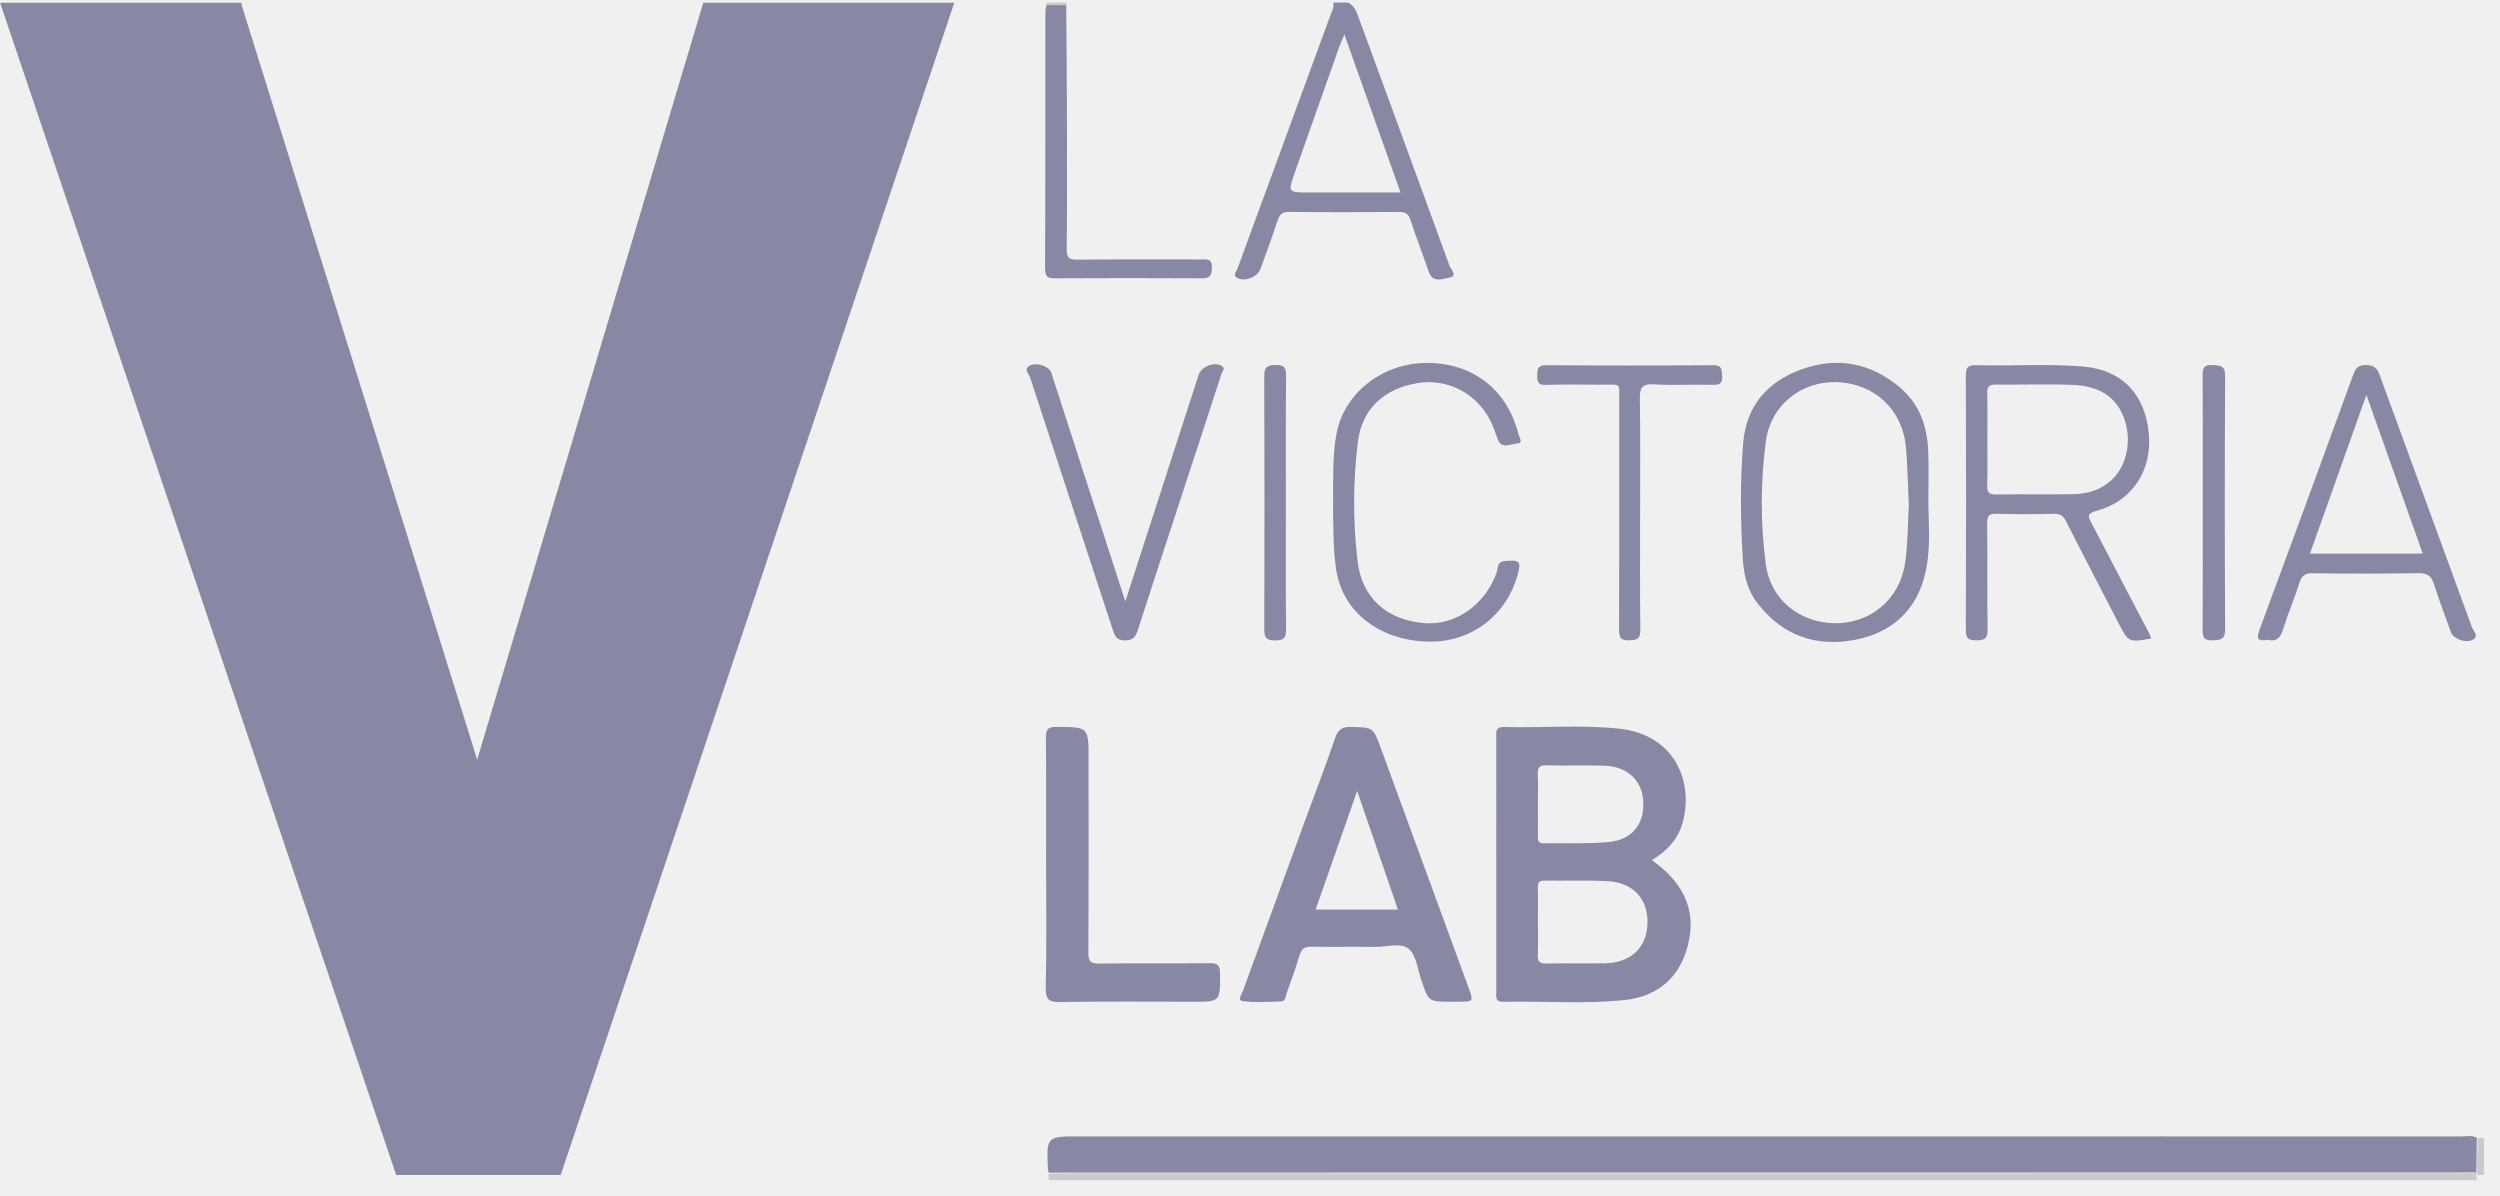
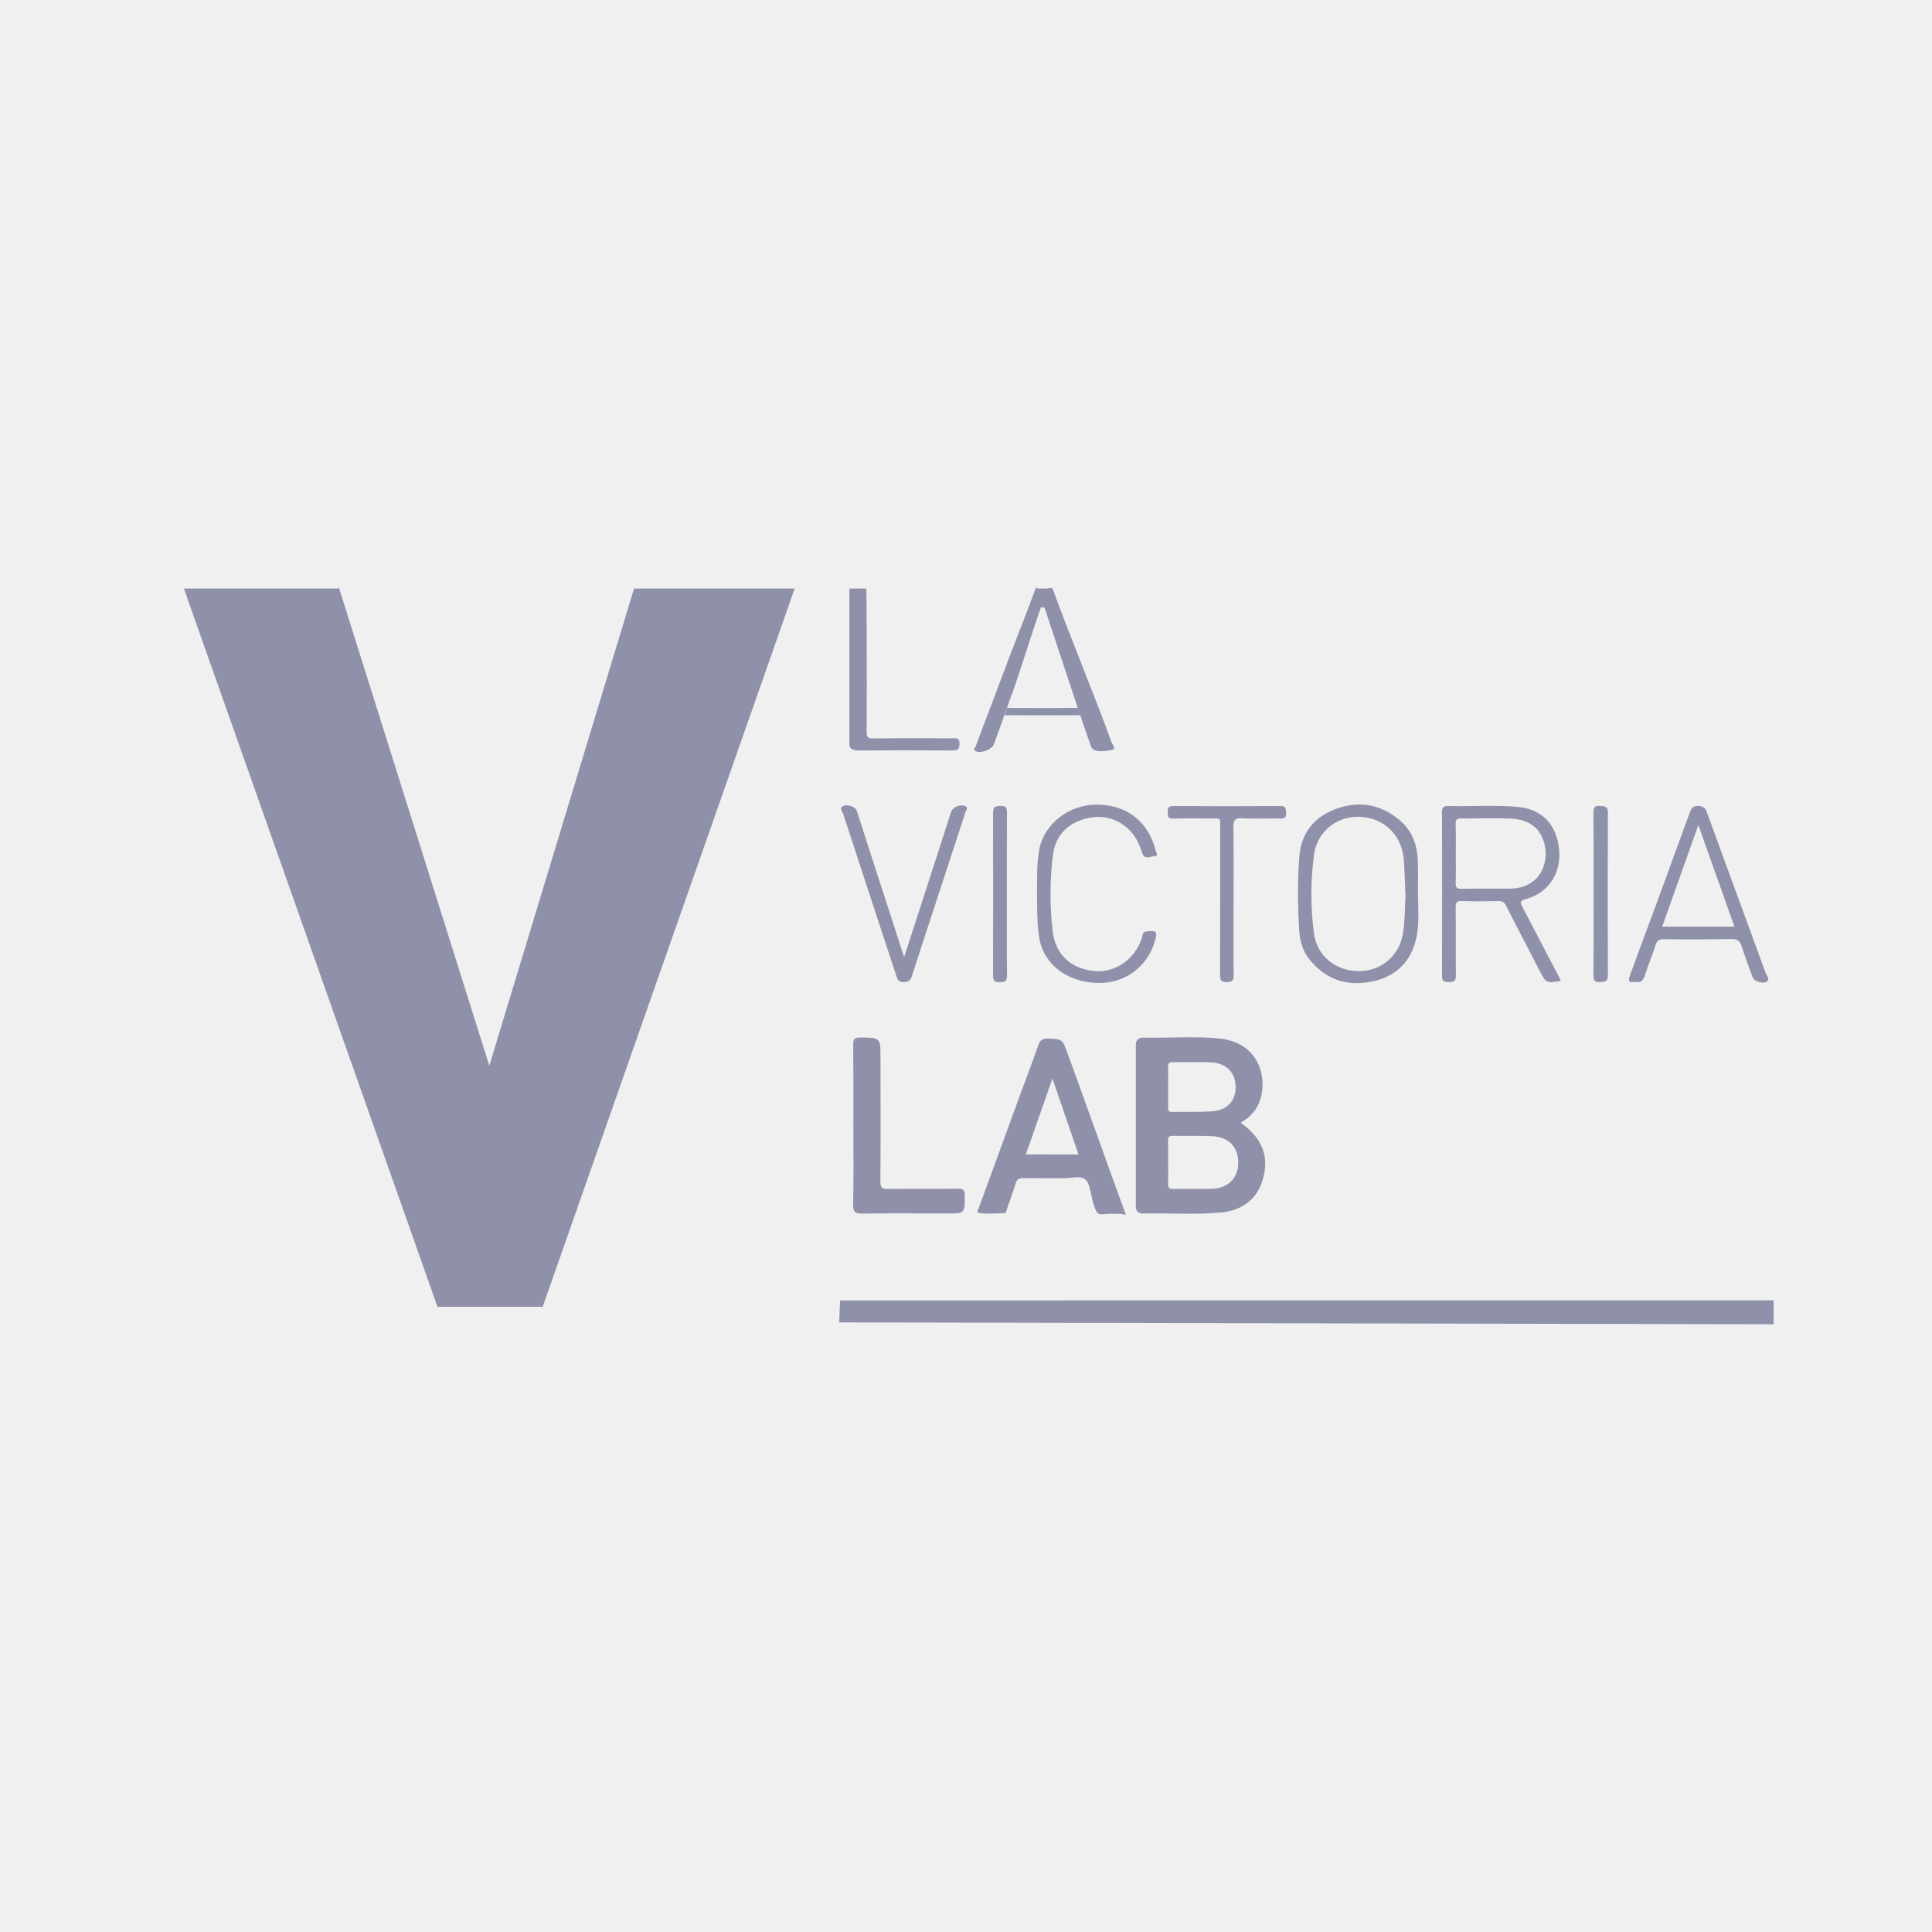
- <svg xmlns="http://www.w3.org/2000/svg" xmlns:xlink="http://www.w3.org/1999/xlink" width="138" height="66" viewBox="0 0 138 66">
-   <defs>
-     <path id="a" d="M.112.13h.45v2.073h-.45z" />
-     <path id="c" d="M0 .13h52.682v64.724H0z" />
-   </defs>
-   <g fill="none" fill-rule="evenodd" opacity=".5">
-     <path fill="#1D2258" d="M74.211 1.904c-.119.284-.217.489-.292.7-.815 2.301-1.626 4.603-2.44 6.905-.394 1.117-.396 1.116.792 1.116h5.036L74.21 1.904zm.204-1.766c.31.163.44.44.557.762 1.679 4.593 3.375 9.18 5.044 13.777.066.183.462.563.001.644-.359.063-.925.34-1.154-.331-.325-.951-.69-1.889-1.005-2.843-.111-.336-.268-.452-.629-.448-2.016.018-4.033.022-6.049-.002-.4-.005-.55.134-.665.496-.286.892-.62 1.768-.938 2.65-.16.444-.852.729-1.265.508-.293-.156-.059-.364 0-.526.725-1.997 1.462-3.99 2.194-5.983.984-2.682 1.968-5.364 2.95-8.047.077-.211.215-.413.133-.657h.826z" />
-     <path fill="#A4A4A4" d="M57.909 65.152c-.012-.076-.027-.15-.035-.23-.003-.036.01-.084.015-.127.32-.01.642-.026.962-.026 25.626-.001 51.252 0 76.878-.004.32 0 .64-.04.961-.063l.035.45H57.909z" />
-     <g transform="translate(136.587 62.667)">
-       <mask id="b" fill="#fff">
-         <use xlink:href="#a" />
-       </mask>
-       <path fill="#A4A4A4" d="M.197 2.195l-.085-.16c.025-.634.05-1.267.073-1.9L.531.13c0 .62.007 1.239-.007 1.859-.003.083.207.253-.327.206" mask="url(#b)" />
-     </g>
-     <path fill="#A4A4A4" d="M58.871.138l-.015.45-1.08-.028-.005-.422h1.1z" />
-     <path fill="#1D2258" d="M136.72 62.801l-.03 1.901c-.32.008-.64.022-.961.022-25.626.002-51.252.001-76.877.002-.321 0-.642.006-.963.01-.015-.067-.041-.133-.044-.2-.08-1.808-.079-1.808 1.73-1.808 25.424 0 50.848 0 76.271.004.29 0 .594-.083.874.07M84.893 44.385c0 .595.007 1.19-.003 1.785-.005.241.037.385.328.38 1.188-.025 2.383.042 3.561-.068 1.309-.122 1.986-.981 1.932-2.213-.052-1.184-.871-1.965-2.165-2.004-1.073-.031-2.148.009-3.222-.017-.394-.01-.45.16-.437.49.021.548.006 1.098.006 1.647m0 6.474c0 .619.02 1.239-.007 1.857-.016.358.095.477.46.47 1.075-.021 2.152.005 3.228-.01 1.441-.022 2.34-.869 2.368-2.205.029-1.364-.794-2.263-2.232-2.334-1.143-.057-2.29-.011-3.434-.029-.3-.004-.399.094-.389.394.02.618.006 1.238.006 1.857m6.286-3.38c1.942 1.371 2.557 3.045 1.88 5.079-.535 1.61-1.745 2.466-3.359 2.64-2.233.243-4.485.052-6.728.102-.456.01-.376-.289-.377-.553v-7.43l-.001-6.605c0-.299-.063-.593.423-.58 2.105.052 4.219-.13 6.316.085 3.32.342 4.164 3.21 3.523 5.277-.27.872-.85 1.498-1.677 1.984M72.62 50.21h4.544l-2.248-6.548-2.295 6.547m7.451 5.086c-1.213 0-1.207-.002-1.612-1.179-.207-.602-.279-1.389-.703-1.742-.434-.361-1.23-.097-1.867-.105-1.169-.014-2.338.008-3.506-.01-.353-.006-.534.099-.64.452-.216.723-.482 1.43-.73 2.144-.057.167-.061.416-.285.423-.71.023-1.427.072-2.127-.014-.32-.04-.061-.374.005-.557 1.123-3.094 2.252-6.186 3.383-9.278.573-1.566 1.174-3.124 1.714-4.702.164-.48.399-.611.88-.6 1.207.032 1.211.007 1.638 1.17 1.612 4.4 3.222 8.8 4.832 13.198.293.8.292.8-.57.8h-.412M57.745 47.704c0-2.316.011-4.632-.01-6.948-.003-.444.055-.637.577-.633 1.777.015 1.777-.008 1.777 1.773 0 3.554.013 7.108-.013 10.662-.004.522.133.64.64.632 2.015-.031 4.03 0 6.046-.023.444-.006.584.107.585.565.005 1.564.023 1.564-1.505 1.564-2.428 0-4.855-.023-7.282.016-.635.01-.85-.105-.834-.799.052-2.269.02-4.54.02-6.81M109.703 24.305c0 .825.016 1.65-.008 2.475-.01.366.06.524.477.516 1.419-.026 2.838.004 4.257-.016.795-.011 1.535-.23 2.137-.79.853-.793 1.132-2.208.673-3.433-.488-1.3-1.556-1.757-2.813-1.809-1.416-.059-2.837-.003-4.256-.02-.357-.005-.482.103-.474.465.02.87.007 1.741.007 2.612m9.047 10.938c-1.222.23-1.268.202-1.777-.788-.973-1.89-1.963-3.772-2.921-5.67-.157-.31-.318-.43-.667-.422-1.054.024-2.109.03-3.162-.002-.425-.013-.535.106-.53.53.023 1.95-.008 3.901.022 5.851.008.505-.167.606-.627.603-.436-.002-.577-.101-.575-.569.019-4.68.018-9.362.001-14.043-.001-.446.106-.588.564-.575 1.969.055 3.943-.09 5.908.074 2.14.178 3.42 1.515 3.628 3.688.195 2.04-.906 3.743-2.873 4.273-.608.164-.456.369-.267.728 1.064 2.023 2.121 4.05 3.179 6.077.04.075.064.159.097.245M105.366 27.897c-.053-1.144-.07-2.153-.152-3.157-.17-2.09-1.697-3.549-3.77-3.644-1.96-.09-3.687 1.23-3.965 3.242a25.63 25.63 0 0 0-.008 6.787c.253 1.968 1.853 3.247 3.806 3.277 1.942.03 3.573-1.297 3.876-3.282.17-1.104.153-2.237.213-3.223m1.078-.118c.024 1.099.099 2.202-.06 3.295-.33 2.288-1.68 3.796-3.955 4.238-2.173.423-4.023-.217-5.41-2.005-.556-.715-.761-1.566-.815-2.438-.13-2.129-.153-4.26.016-6.388.163-2.049 1.317-3.394 3.183-4.078 1.999-.733 3.866-.39 5.506 1.014 1.067.913 1.47 2.128 1.528 3.476.04.96.007 1.924.007 2.886M127.51 30.56h6.227l-3.112-8.762-3.115 8.761m-2.344 4.756c-.556.108-.62-.068-.432-.574 1.733-4.67 3.444-9.346 5.153-14.024.128-.352.25-.573.705-.568.452.004.629.177.772.57 1.69 4.637 3.397 9.267 5.086 13.904.077.21.411.48.047.69-.367.211-1.068-.045-1.195-.393-.321-.88-.653-1.756-.937-2.648-.145-.454-.345-.644-.862-.634a192.97 192.97 0 0 1-5.84.006c-.407-.004-.6.107-.727.509-.274.87-.64 1.712-.91 2.584-.147.473-.366.707-.86.578M73.585 27.714c.017-1.26-.042-2.528.19-3.771.421-2.276 2.59-3.935 5.044-3.91 2.507.026 4.36 1.469 4.992 3.901.047.182.29.536-.049.544-.353.007-.88.37-1.105-.273-.12-.344-.237-.694-.405-1.016-.778-1.501-2.375-2.31-3.994-2.043-1.872.308-3.077 1.433-3.304 3.244a27.478 27.478 0 0 0-.017 6.583c.237 2.04 1.62 3.246 3.666 3.422 1.743.15 3.396-1.017 4.021-2.822.079-.228-.004-.554.42-.6.85-.093.952.004.71.83-.634 2.168-2.489 3.59-4.716 3.615-2.464.028-4.486-1.26-5.114-3.266a4.873 4.873 0 0 1-.183-.8c-.162-1.208-.143-2.424-.156-3.638M62.118 33.196l2.272-7.022c.591-1.826 1.18-3.654 1.773-5.48.147-.453.829-.73 1.249-.51.271.143.057.32.01.462-.725 2.238-1.46 4.473-2.192 6.709-.81 2.475-1.626 4.95-2.424 7.429-.118.369-.25.559-.697.566-.468.008-.565-.226-.682-.581-1.52-4.648-3.054-9.291-4.567-13.942-.062-.188-.358-.45-.034-.64.364-.213 1.089.032 1.202.377.378 1.15.743 2.303 1.116 3.455.971 3 1.943 5.998 2.974 9.177M90.534 28.354c0 2.132-.018 4.265.013 6.398.007.509-.169.584-.622.594-.481.01-.553-.169-.551-.592.013-4.22.01-8.44.006-12.659-.001-.976.123-.855-.891-.86-1.054-.006-2.108-.024-3.16.01-.426.013-.477-.156-.473-.514.004-.366.013-.577.497-.573 3.069.024 6.138.024 9.208 0 .48-.004.477.205.502.57.031.452-.14.525-.542.514-1.076-.027-2.156.038-3.228-.026-.67-.04-.782.21-.773.809.034 2.109.014 4.219.014 6.329M57.776.28l1.08.01c.013 1.878.032 3.757.037 5.636.006 2.614.013 5.23-.01 7.843-.004.46.13.568.573.563 2.267-.022 4.535-.008 6.803-.011.343 0 .658-.086.636.49-.018.481-.181.554-.6.552-2.68-.015-5.36-.014-8.04 0-.391.002-.565-.06-.564-.517.017-4.747.01-9.494.015-14.241 0-.109.045-.217.07-.325M70.98 27.797c0 2.315-.015 4.63.012 6.945.006.488-.134.605-.608.609-.504.004-.597-.175-.596-.635.016-4.654.017-9.307-.002-13.96-.002-.501.165-.594.624-.609.518-.016.583.189.58.635-.02 2.338-.01 4.677-.01 7.015M121.592 27.75c0-2.315.008-4.63-.007-6.946-.003-.417.004-.687.559-.652.446.028.687.035.683.614a1208.12 1208.12 0 0 0 0 13.962c.003.574-.227.595-.68.618-.544.028-.566-.223-.563-.649.017-2.315.008-4.63.008-6.946" />
-     <g transform="translate(0 .008)">
-       <mask id="d" fill="#fff">
-         <use xlink:href="#c" />
-       </mask>
-       <path fill="#1D2258" d="M38.825.13L26.341 41.925 13.363.351 13.315.13H0l21.87 64.724h9.079L52.682.13z" mask="url(#d)" />
-     </g>
+ <svg xmlns="http://www.w3.org/2000/svg" version="1.1" id="Capa_1" x="0px" y="0px" width="400px" height="400px" viewBox="0 0 400 400" enable-background="new 0 0 400 400" xml:space="preserve">
+   <rect fill="none" width="399.996" height="400" />
+   <g>
+     <path fill="#8F90AA" d="M205.771,154.108c0.765-2.119,1.562-4.212,2.26-6.364c0.214-0.697,0.198-0.557,0.413-1.146   c0.146-0.025,0.31-0.036,0.496-0.034c4.835,0.058,9.384,0.05,14.22,0c0.055,0.229,0.102,0.339,0.384,1.169   c0.748,2.285,1.535,4.455,2.3,6.723c0.564,1.628,3.452,0.956,4.299,0.814c1.113-0.191,0.166-1.113,0-1.554   c-4.005-11.025-8.076-20.53-12.104-31.555c-0.291-0.781-0.591-0.308-1.339-0.308h-1.978c0.184,0-0.149-0.457-0.332,0.05   c-2.359,6.455-4.719,12.129-7.078,18.561c-1.762,4.786-3.523,9.197-5.268,13.982c-0.141,0.391-0.715,0.707,0,1.08   C203.041,156.061,205.397,155.172,205.771,154.108z M209.638,143.349c1.961-5.517,3.905-12.063,5.865-17.581   c0.183-0.523,0.416,0.541,0.698-0.133l7.444,22.457h-12.097c-0.38,0-3.229-0.005-3.549-0.016   C208,148.077,208.729,145.667,209.638,143.349z" />
+     <path fill="#8F90AA" d="M367.212,269.219l-193.283,0.017c-0.054,1.528-0.116,3.032-0.179,4.554l192.647,0.382   c1.279,0.116,0.781-0.291,0.781-0.499C367.22,272.193,367.212,270.715,367.212,269.219z" />
+     <polygon fill="#8F90AA" points="366.249,269.219 366.249,269.235 366.249,269.235  " />
+     <path fill="#8F90AA" d="M202.742,251.14c1.678,0.216,3.406,0.101,5.101,0.033c0.541-0.017,0.549-0.614,0.682-1.005   c0.599-1.711,1.229-3.423,1.753-5.159c0.258-0.839,0.689-1.097,1.538-1.089c2.8,0.042,5.615-0.008,8.424,0.017   c1.528,0.025,3.439-0.606,4.47,0.267c1.03,0.839,1.196,3.647,1.695,5.109c0.98,2.824,0.964,1.979,3.862,1.979h1.006   c2.052,0,2.061,0.845,1.354-1.083c-3.864-10.551-7.734-21.559-11.606-32.136c-1.014-2.783-1.03-2.949-3.922-3.049   c-1.146-0.017-1.729,0.19-2.127,1.346c-1.296,3.772-2.742,7.461-4.104,11.225c-2.708,7.41-5.416,14.813-8.125,22.241   C202.601,250.276,201.978,251.041,202.742,251.14z M212.396,239.002l5.5-15.719l5.4,15.743L212.396,239.002L212.396,239.002z" />
+     <path fill="#8F90AA" d="M236.656,251.24c5.375-0.125,11.083,0.324,16.434-0.241c3.872-0.44,6.93-2.476,8.208-6.356   c1.62-4.876,0.233-8.897-4.437-12.188c1.986-1.163,3.407-2.676,4.055-4.769c1.545-4.944-0.465-11.84-8.433-12.679   c-5.034-0.507-10.676-0.066-15.728-0.183c-1.172-0.033-1.596,0.673-1.596,1.379v15.86v17.838   C235.16,250.533,235.552,251.248,236.656,251.24z M242.88,219.901c2.583,0.058,5.15-0.041,7.734,0.033   c3.107,0.092,5.076,1.969,5.201,4.811c0.125,2.958-1.495,5.018-4.637,5.309c-2.816,0.258-5.69,0.101-8.549,0.166   c-0.698,0.025-0.798-0.324-0.773-0.913c0.017-1.421,0-2.867,0-4.288c0-1.32,0.034-2.634-0.024-3.954   C241.791,220.274,241.932,219.876,242.88,219.901z M241.832,236.11c-0.008-0.714,0.225-0.955,0.939-0.947   c2.741,0.051,5.5-0.058,8.241,0.075c3.457,0.183,5.435,2.334,5.351,5.607c-0.066,3.208-2.226,5.26-5.684,5.293   c-2.574,0.033-5.167-0.017-7.742,0.025c-0.881,0.008-1.146-0.274-1.105-1.13c0.067-1.479,0.024-2.982,0.024-4.462   C241.856,239.068,241.891,237.581,241.832,236.11z" />
+     <path fill="#8F90AA" d="M299.924,203.327c1.104,0,1.536-0.242,1.504-1.446c-0.067-4.694,0.017-9.372-0.05-14.041   c0-1.039,0.249-1.313,1.278-1.288c2.526,0.091,5.068,0.075,7.578,0c0.848-0.024,1.237,0.274,1.62,1.022   c2.285,4.553,4.677,9.064,7.004,13.6c1.229,2.368,1.329,2.435,4.271,1.903c-0.101-0.199-0.142-0.398-0.241-0.599   c-2.534-4.869-5.076-9.729-7.627-14.581c-0.457-0.864-0.814-1.37,0.639-1.752c4.72-1.28,7.361-5.359,6.897-10.252   c-0.499-5.209-3.573-8.425-8.708-8.849c-4.728-0.399-9.472-0.041-14.189-0.166c-1.098-0.042-1.347,0.299-1.347,1.363   c0.033,11.25,0.042,22.482,0,33.714C298.536,203.085,298.885,203.318,299.924,203.327z M301.378,170.559   c-0.008-0.872,0.281-1.13,1.146-1.105c3.397,0.025,6.813-0.117,10.21,0.025c3.017,0.141,5.575,1.229,6.755,4.354   c1.097,2.949,0.433,6.339-1.611,8.242c-1.454,1.346-3.232,1.87-5.135,1.902c-3.406,0.034-6.813-0.033-10.219,0.034   c-0.997,0.017-1.164-0.374-1.146-1.246c0.066-1.978,0.033-3.963,0.033-5.94C301.411,174.746,301.444,172.636,301.378,170.559z" />
+     <path fill="#8F90AA" d="M215.154,175.959c-0.548,2.966-0.416,6.023-0.448,9.047c0.024,2.925-0.017,5.833,0.383,8.749   c0.082,0.648,0.231,1.288,0.431,1.911c1.504,4.811,6.356,7.909,12.271,7.844c5.351-0.067,9.796-3.473,11.325-8.683   c0.572-1.977,0.349-2.202-1.712-1.985c-1.006,0.116-0.814,0.906-0.997,1.438c-1.496,4.337-5.475,7.136-9.654,6.78   c-4.919-0.424-8.233-3.315-8.799-8.217c-0.632-5.25-0.615-10.56,0.041-15.802c0.541-4.346,3.44-7.045,7.91-7.785   c3.905-0.64,7.727,1.288,9.604,4.91c0.398,0.773,0.682,1.604,0.963,2.426c0.541,1.562,1.813,0.673,2.644,0.656   c0.813-0.008,0.231-0.855,0.115-1.296c-1.512-5.849-5.956-9.306-11.98-9.372C221.386,166.521,216.168,170.492,215.154,175.959z" />
+     <path fill="#8F90AA" d="M178.64,251.257c5.828-0.092,11.652-0.025,17.48-0.025c3.664,0,3.623,0,3.614-3.763   c0-1.105-0.341-1.363-1.404-1.355c-4.848,0.051-9.675-0.008-14.51,0.051c-1.222,0.017-1.55-0.267-1.542-1.521   c0.062-8.532,0.021-17.048,0.021-25.597c0-4.254,0-4.204-4.254-4.246c-1.259,0-1.4,0.457-1.392,1.528   c0.054,5.566,0.029,11.117,0.029,16.684v-0.009c0,5.434,0.079,10.893-0.054,16.351C176.604,250.999,177.115,251.281,178.64,251.257   z" />
+     <path fill="#8F90AA" d="M207.088,166.853c-1.089,0.033-1.487,0.25-1.487,1.454c0.033,11.183,0.033,22.341,0,33.523   c0,1.098,0.216,1.538,1.428,1.529c1.131-0.032,1.463-0.315,1.463-1.479c-0.066-5.55-0.033-11.108-0.033-16.667   c0-5.608-0.017-11.225,0.024-16.833C208.482,167.302,208.333,166.812,207.088,166.853z" />
+     <path fill="#8F90AA" d="M242.896,169.479c2.534-0.083,5.061-0.025,7.586-0.025c2.442,0.008,2.143-0.274,2.143,2.061   c0,10.136,0,20.255-0.017,30.4c0,1.014,0.175,1.445,1.33,1.413c1.088-0.009,1.495-0.217,1.479-1.43   c-0.066-5.118-0.017-10.245-0.017-15.346c0-5.06,0.033-10.127-0.033-15.204c-0.024-1.438,0.241-2.035,1.845-1.936   c2.575,0.166,5.168,0,7.752,0.05c0.964,0.033,1.37-0.141,1.296-1.221c-0.059-0.873-0.051-1.388-1.205-1.363   c-7.378,0.05-14.739,0.05-22.1,0c-1.163,0-1.196,0.499-1.205,1.371C241.741,169.104,241.873,169.521,242.896,169.479z" />
+     <path fill="#8F90AA" d="M329.916,201.765c-0.008,1.029,0.051,1.637,1.355,1.563c1.087-0.043,1.637-0.108,1.627-1.487   c-0.058-11.159-0.058-22.333,0-33.516c0.01-1.388-0.564-1.396-1.627-1.471c-1.339-0.091-1.363,0.557-1.355,1.57   c0.041,5.558,0.024,11.133,0.024,16.683l0,0C329.94,190.656,329.957,196.214,329.916,201.765z" />
+     <path fill="#8F90AA" d="M187.164,203.327c1.077-0.009,1.392-0.458,1.667-1.355c1.919-5.94,3.875-11.889,5.824-17.83   c1.753-5.358,3.51-10.734,5.263-16.092c0.117-0.35,0.615-0.765-0.017-1.122c-1.013-0.532-2.642,0.133-3.002,1.23   c-1.425,4.378-2.833,8.765-4.246,13.135l-5.467,16.866c-2.477-7.652-4.811-14.839-7.133-22.025c-0.901-2.775-1.777-5.542-2.675-8.3   c-0.278-0.822-2.019-1.42-2.887-0.906c-0.777,0.457-0.071,1.088,0.075,1.545c3.631,11.166,7.312,22.3,10.967,33.458   C185.806,202.794,186.03,203.368,187.164,203.327z" />
+     <path fill="#8F90AA" d="M175.86,154.125c-0.008,1.088,1.109,1.246,2.044,1.246c6.439-0.042,12.866-0.042,19.308,0   c1.006,0,1.4-0.199,1.442-1.33c0.05-1.387-0.71-1.179-1.525-1.179c-5.446,0.008-10.888-0.034-16.325,0.024   c-1.059,0.008-1.388-0.241-1.375-1.362c0.049-6.264,0.033-12.545,0.021-18.81c-0.004-4.312-0.046-7.12-0.079-11.416l0.017,0.557   h-3.527" />
+     <path fill="#8F90AA" d="M270.952,198.433c3.324,4.296,7.769,5.832,12.979,4.811c5.466-1.055,8.706-4.677,9.504-10.169   c0.365-2.634,0.191-5.276,0.134-7.901c0-2.31,0.082-4.636-0.017-6.946c-0.142-3.224-1.114-6.131-3.673-8.333   c-3.93-3.365-8.408-4.188-13.211-2.443c-4.485,1.653-7.252,4.885-7.643,9.795c-0.416,5.101-0.35,10.228-0.034,15.346   C269.125,194.677,269.623,196.713,270.952,198.433z M272.065,176.898c0.665-4.819,4.812-8.001,9.505-7.776   c4.985,0.215,8.641,3.738,9.057,8.757c0.199,2.409,0.232,4.827,0.365,7.568c-0.133,2.385-0.101,5.085-0.515,7.743   c-0.716,4.761-4.636,7.959-9.298,7.869c-4.694-0.067-8.532-3.149-9.147-7.86C271.327,187.798,271.327,182.314,272.065,176.898z" />
+     <path fill="#8F90AA" d="M340.584,201.864c0.64-2.094,1.529-4.113,2.186-6.207c0.299-0.963,0.765-1.229,1.745-1.205   c4.668,0.075,9.347,0.042,14.023-0.025c1.229-0.017,1.712,0.432,2.069,1.521c0.681,2.151,1.47,4.245,2.251,6.364   c0.3,0.84,1.994,1.462,2.857,0.947c0.882-0.515,0.084-1.155-0.106-1.67c-4.047-11.125-8.151-22.233-12.206-33.374   c-0.349-0.931-0.772-1.338-1.844-1.363c-1.097,0-1.388,0.532-1.704,1.363c-4.096,11.241-8.199,22.465-12.37,33.682   c-0.448,1.204-0.299,1.628,1.047,1.362C339.703,203.567,340.227,203.011,340.584,201.864z M351.626,170.799l7.461,21.037h-14.938   L351.626,170.799z" />
+     <polygon fill="#8F90AA" points="101.307,220.649 70.159,121.623 70.039,121.855 38.077,121.855 90.576,270.557 112.356,270.557    164.528,121.855 131.27,121.855  " />
  </g>
</svg>
